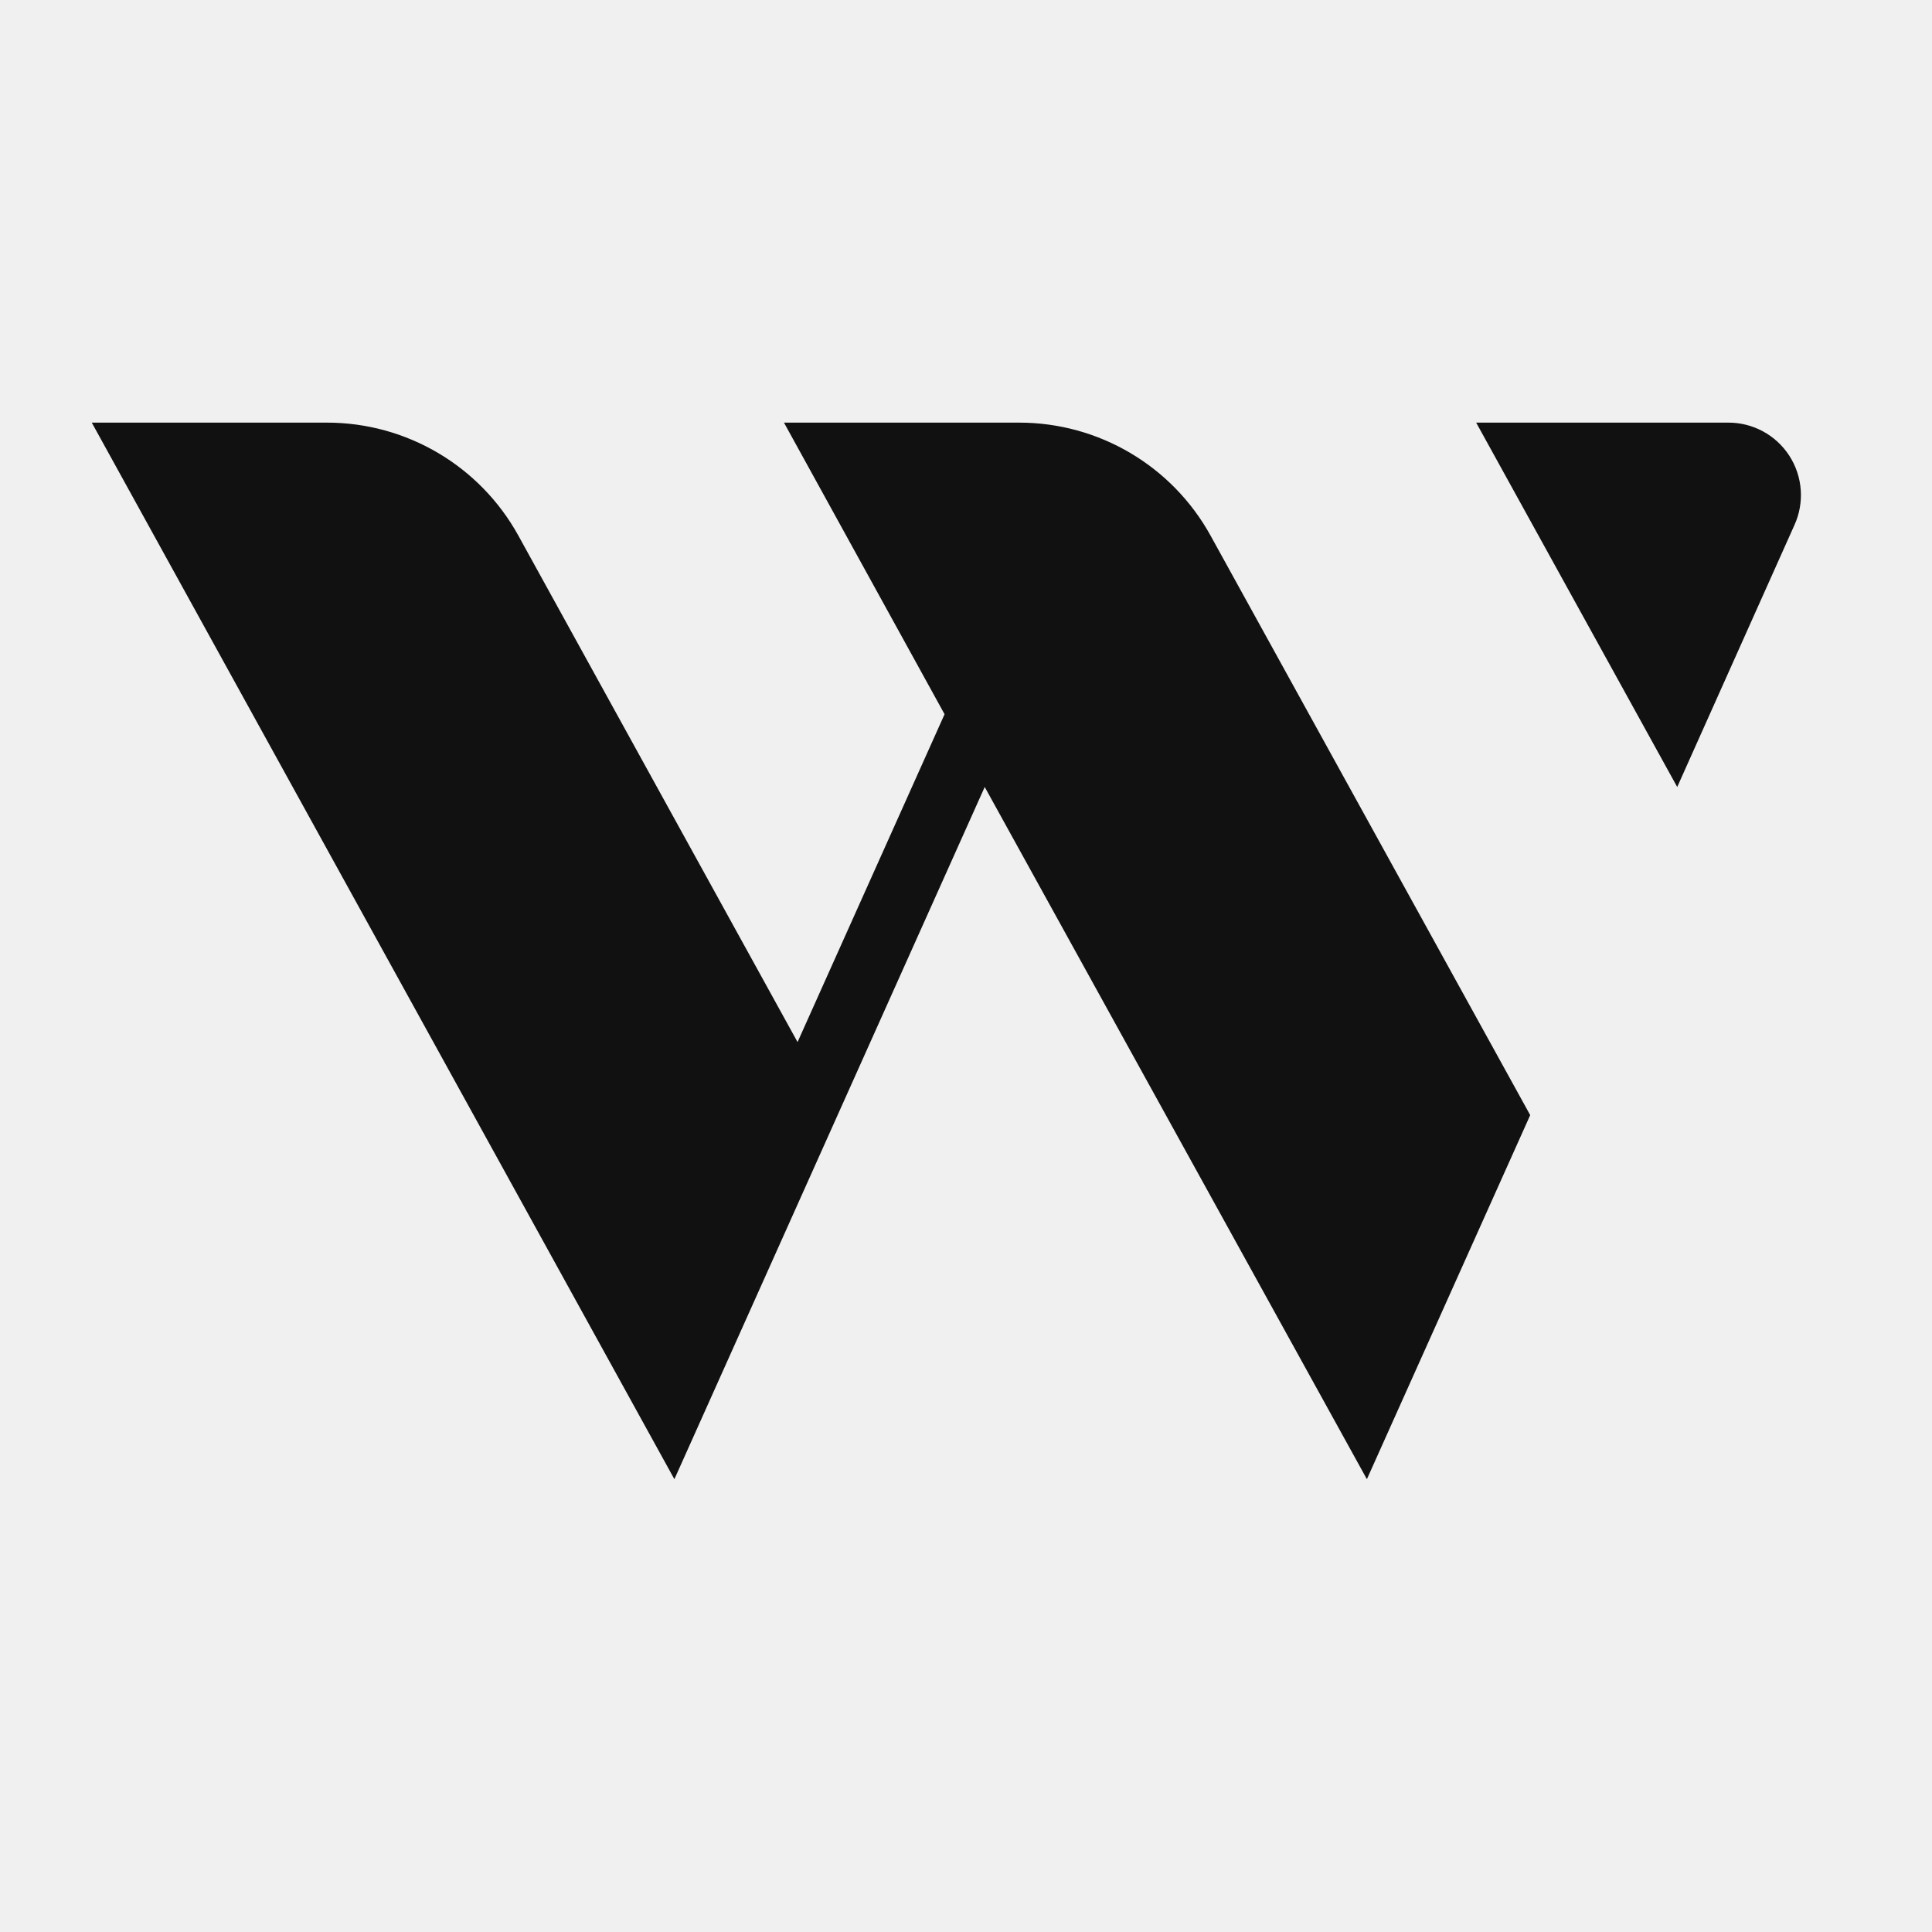
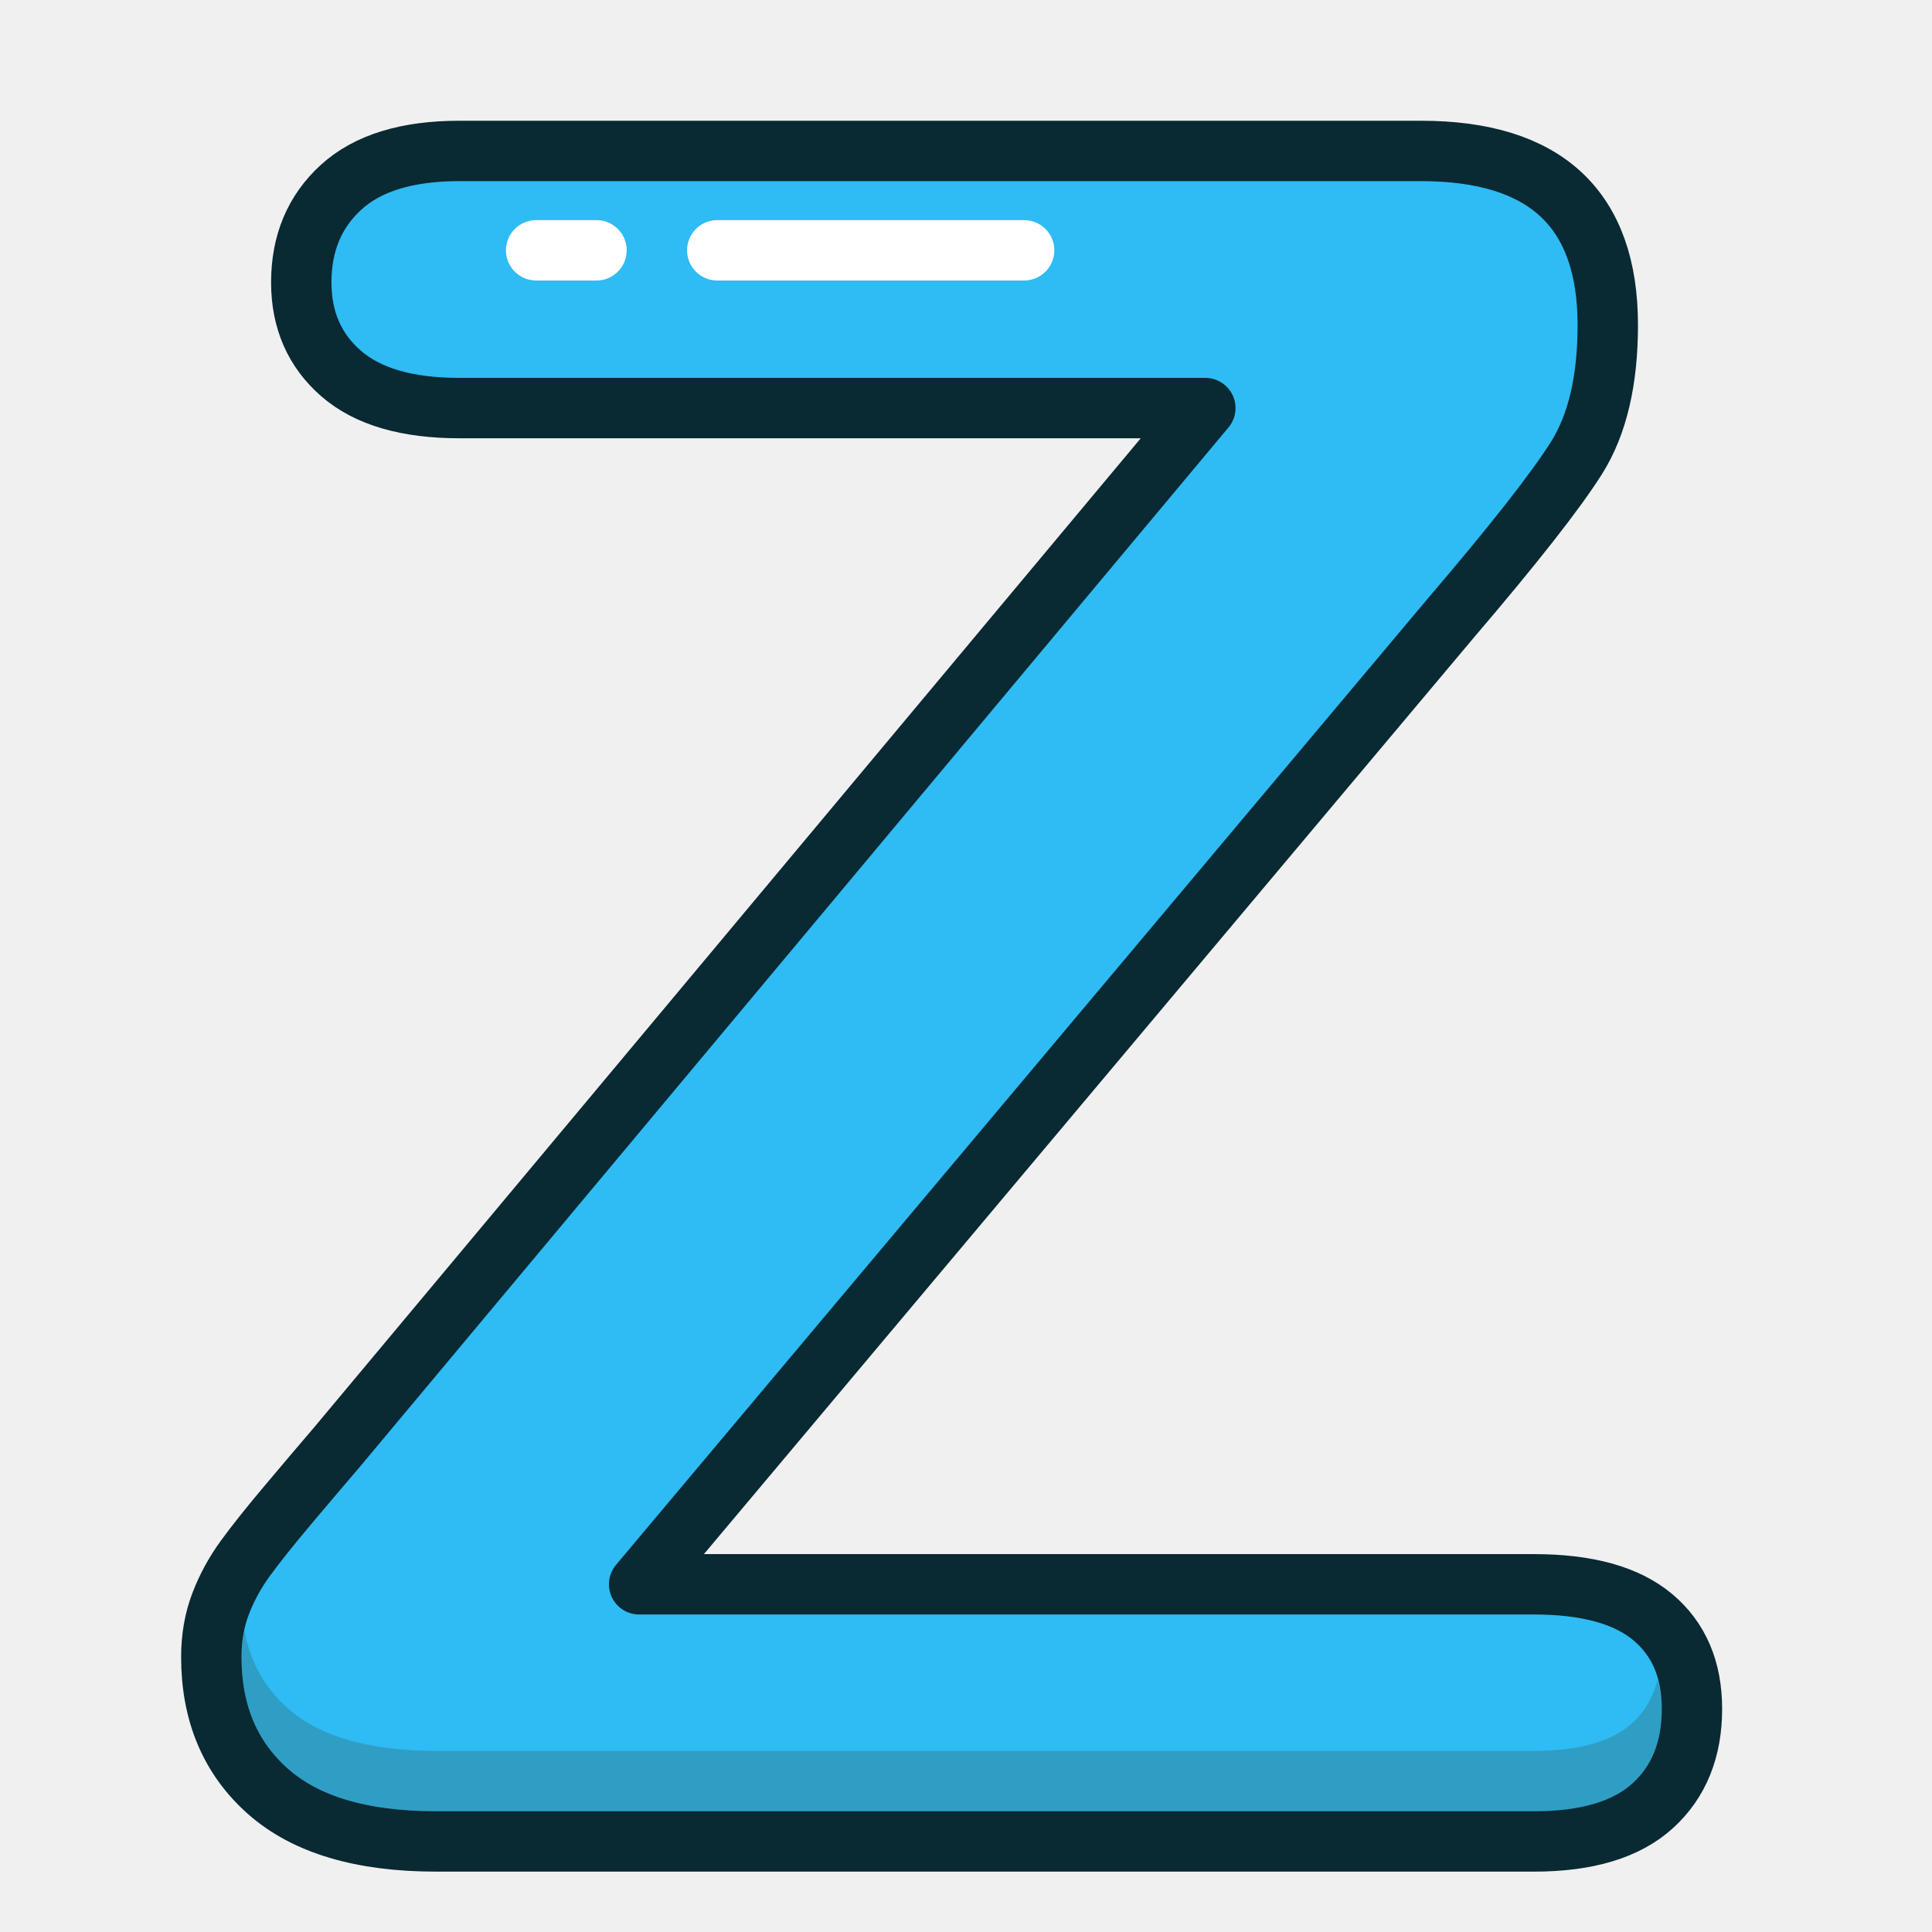
- <svg xmlns="http://www.w3.org/2000/svg" width="64" height="64" viewBox="0 0 64 64">
-   <style>
-     #favicon {
-       fill: #111;
-       @media (prefers-color-scheme: dark) {
-         fill: #fff;
-       }
-     }
-   </style>
-   <path id="favicon" d="M3.03 14h7.8a7.24 7.24 0 0 1 6.34 3.74l9.25 16.78 4.87-10.86L25.97 14h7.79a7.24 7.24 0 0 1 6.34 3.74l10.59 19.2L45.28 49 32.62 26.07 22.34 49 3.04 14Zm56.41 3.4a2.4 2.4 0 0 0-2.2-3.4H48.9l6.66 12.07 3.88-8.67Z" />
+ <svg xmlns="http://www.w3.org/2000/svg" height="64px" version="1.1" viewBox="0 0 32 32" width="64px">
+   <defs />
+   <g fill="none" fill-rule="evenodd" id="Page-1" stroke="none" stroke-width="1">
+     <g id="letter-Z">
+       <g id="Page-1" transform="translate(3, 2)">
+         <path d="M2.582,21.968 L16.964,4.759 L4.607,4.759 C3.741,4.759 3.088,4.568 2.649,4.186 C2.21,3.804 1.99,3.301 1.99,2.677 C1.99,2.028 2.21,1.503 2.649,1.102 C3.088,0.701 3.741,0.5 4.607,0.5 L20.536,0.5 C22.598,0.5 23.63,1.461 23.63,3.384 C23.63,4.301 23.458,5.033 23.114,5.581 C22.77,6.128 22.076,7.013 21.032,8.235 L7.586,24.241 L22.407,24.241 C23.286,24.241 23.942,24.422 24.375,24.785 C24.808,25.148 25.024,25.654 25.024,26.304 C25.024,26.978 24.808,27.513 24.375,27.908 C23.942,28.303 23.286,28.5 22.407,28.5 L4.225,28.5 C2.989,28.5 2.06,28.223 1.436,27.669 C0.812,27.115 0.5,26.374 0.5,25.444 C0.5,25.126 0.551,24.833 0.653,24.566 C0.755,24.298 0.892,24.047 1.064,23.811 C1.235,23.576 1.474,23.276 1.78,22.913 C2.085,22.551 2.353,22.235 2.582,21.968" fill="#2FBBF4" id="Fill-1" />
+         <path d="M2.582,21.968 L16.964,4.759 L4.607,4.759 C3.741,4.759 3.088,4.568 2.649,4.186 C2.21,3.804 1.99,3.301 1.99,2.677 C1.99,2.028 2.21,1.503 2.649,1.102 C3.088,0.701 3.741,0.5 4.607,0.5 L20.536,0.5 C22.598,0.5 23.63,1.461 23.63,3.384 C23.63,4.301 23.458,5.033 23.114,5.581 C22.77,6.128 22.076,7.013 21.032,8.235 L7.586,24.241 L22.407,24.241 C23.286,24.241 23.942,24.422 24.375,24.785 C24.808,25.148 25.024,25.654 25.024,26.304 C25.024,26.978 24.808,27.513 24.375,27.908 C23.942,28.303 23.286,28.5 22.407,28.5 L4.225,28.5 C2.989,28.5 2.06,28.223 1.436,27.669 C0.812,27.115 0.5,26.374 0.5,25.444 C0.5,25.126 0.551,24.833 0.653,24.566 C0.755,24.298 0.892,24.047 1.064,23.811 C1.235,23.576 1.474,23.276 1.78,22.913 C2.085,22.551 2.353,22.235 2.582,21.968 L2.582,21.968 Z" id="Stroke-3" stroke="#092933" stroke-linejoin="round" />
+         <path d="M24.456,25.818 C24.382,26.105 24.249,26.347 24.038,26.538 C23.702,26.845 23.154,27 22.408,27 L4.225,27 C3.122,27 2.294,26.763 1.768,26.296 C1.382,25.953 1.145,25.528 1.049,25.007 C1.02,25.145 1,25.29 1,25.444 C1,26.231 1.251,26.837 1.768,27.296 C2.294,27.763 3.122,28 4.225,28 L22.408,28 C23.154,28 23.702,27.845 24.038,27.538 C24.365,27.241 24.524,26.837 24.524,26.304 C24.524,26.124 24.497,25.966 24.456,25.818" fill="#332E09" id="Fill-5" opacity="0.204" />
+         <path d="M5.88,2.146 L13.963,2.146" id="Stroke-7" stroke="#FFFFFF" stroke-dasharray="1,2,6,2,3" stroke-linecap="round" stroke-linejoin="round" />
+       </g>
+     </g>
+   </g>
</svg>
